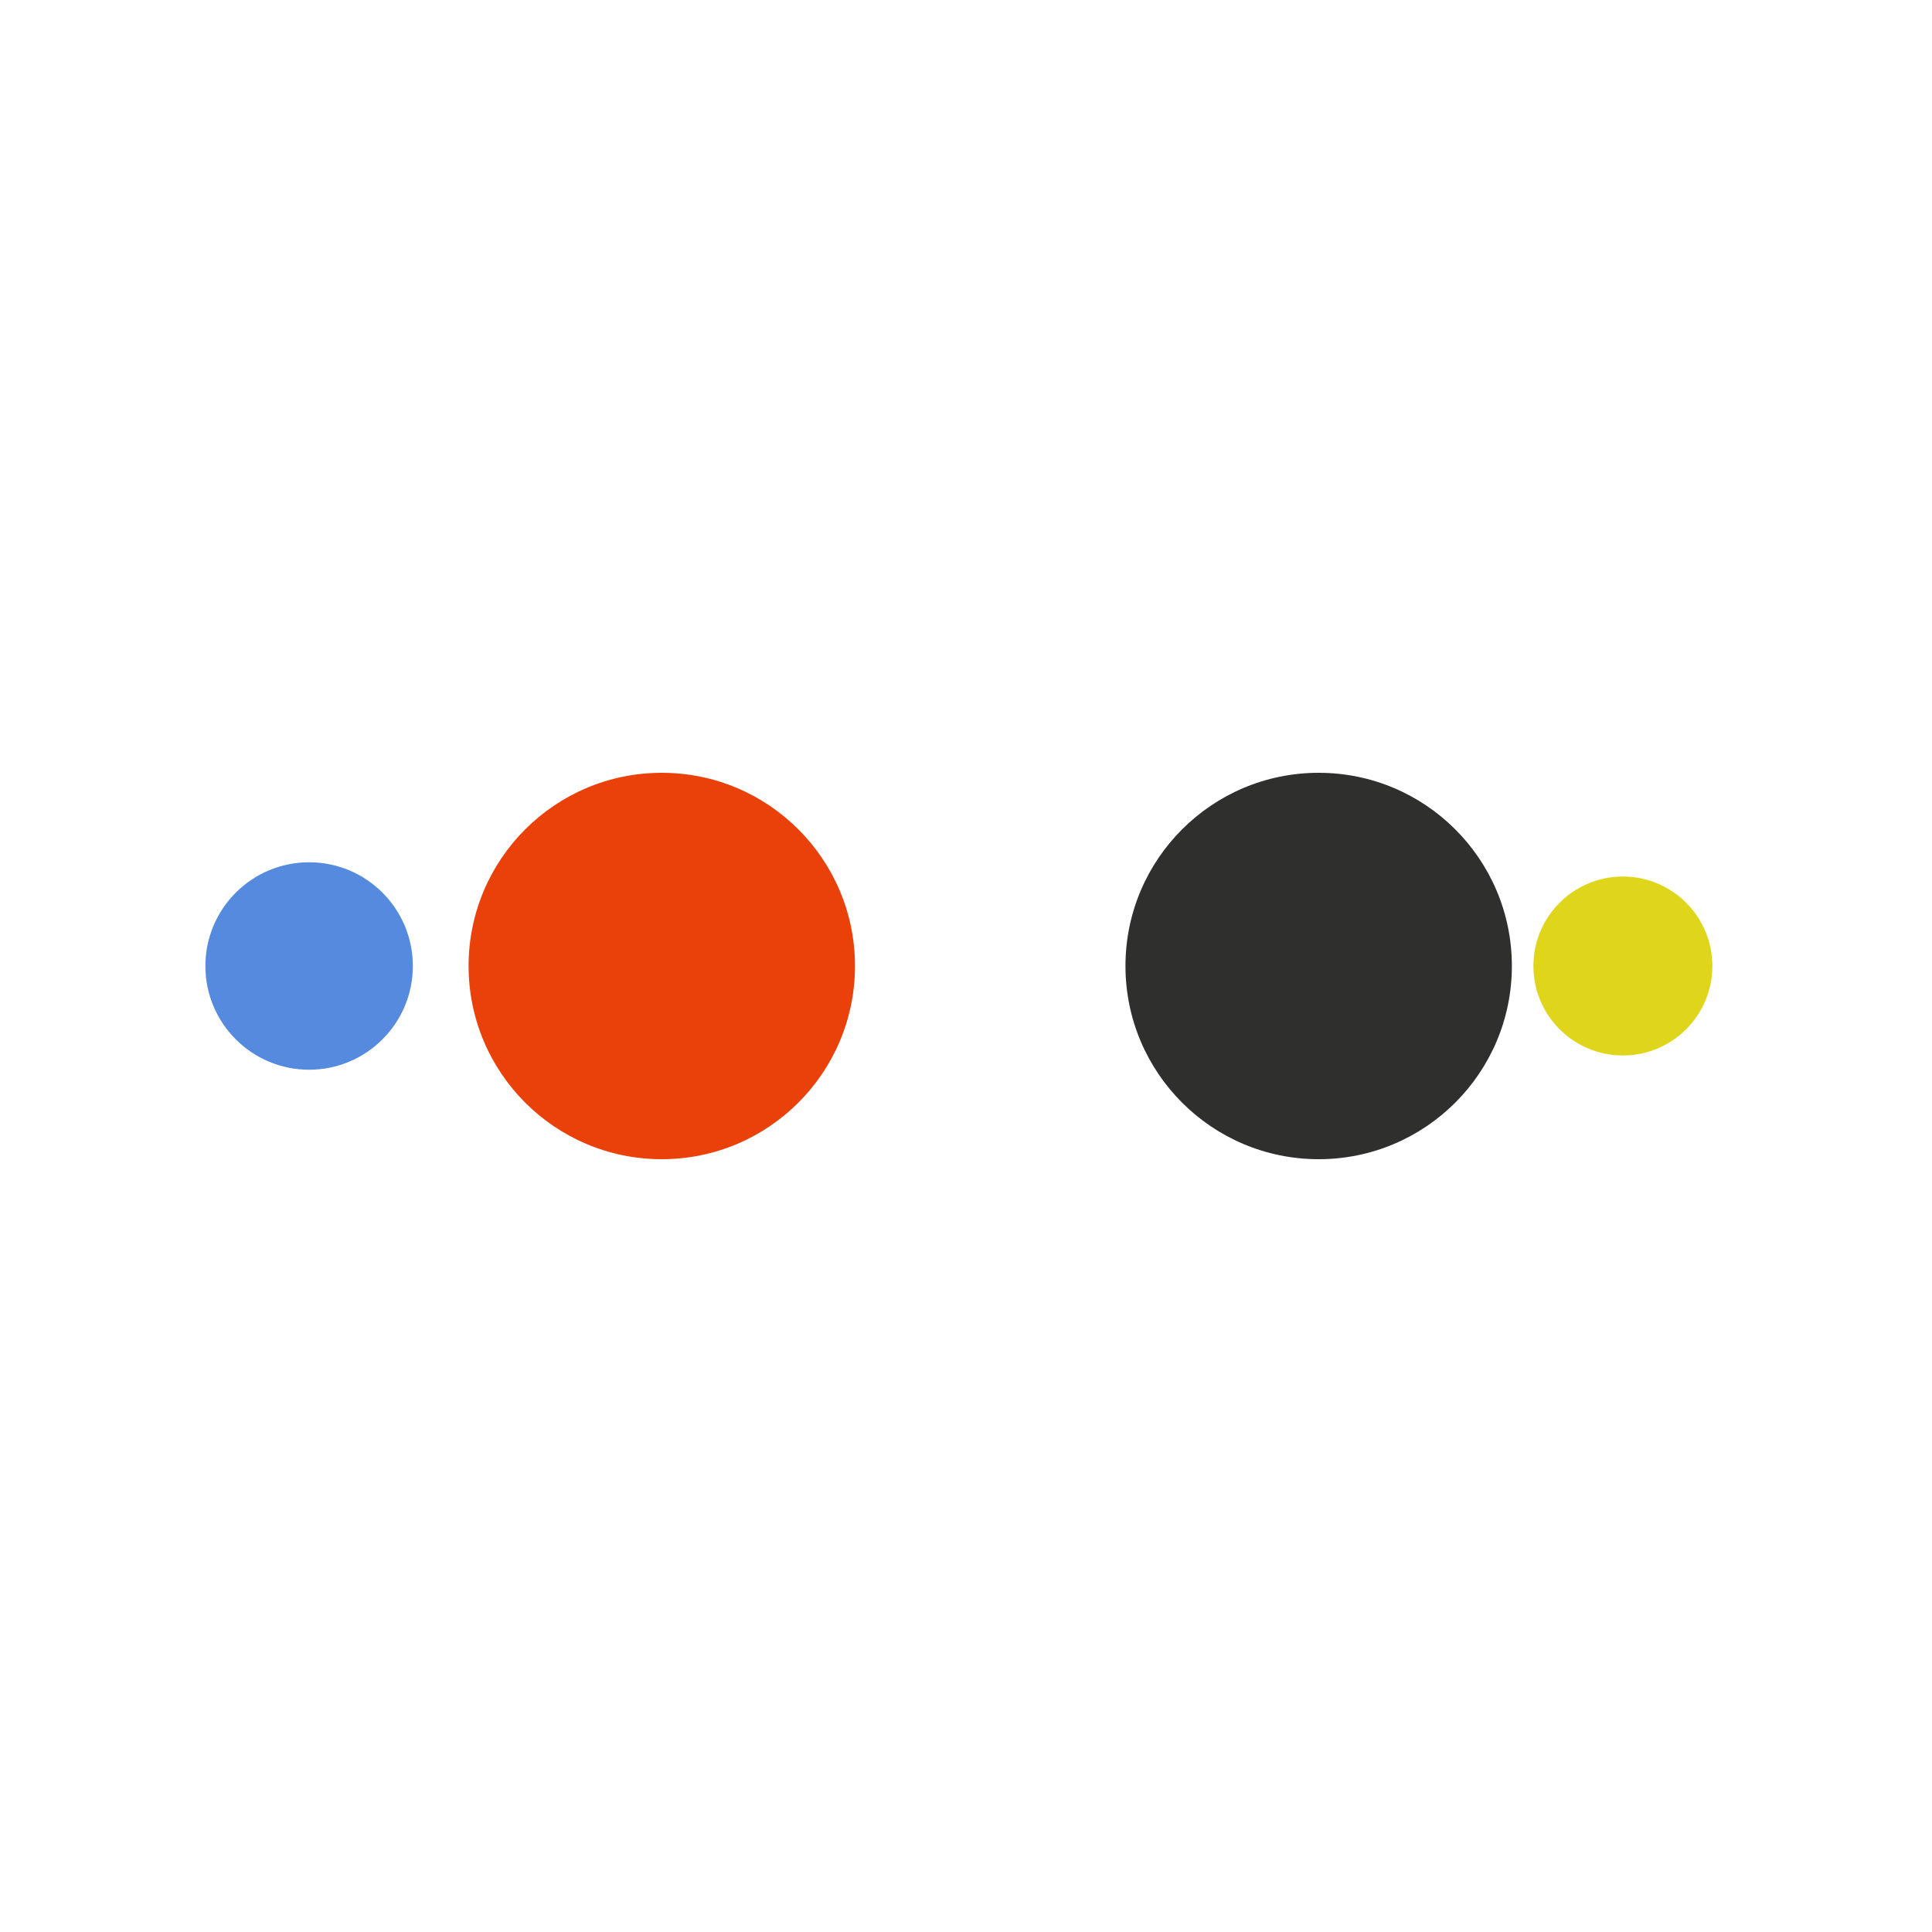
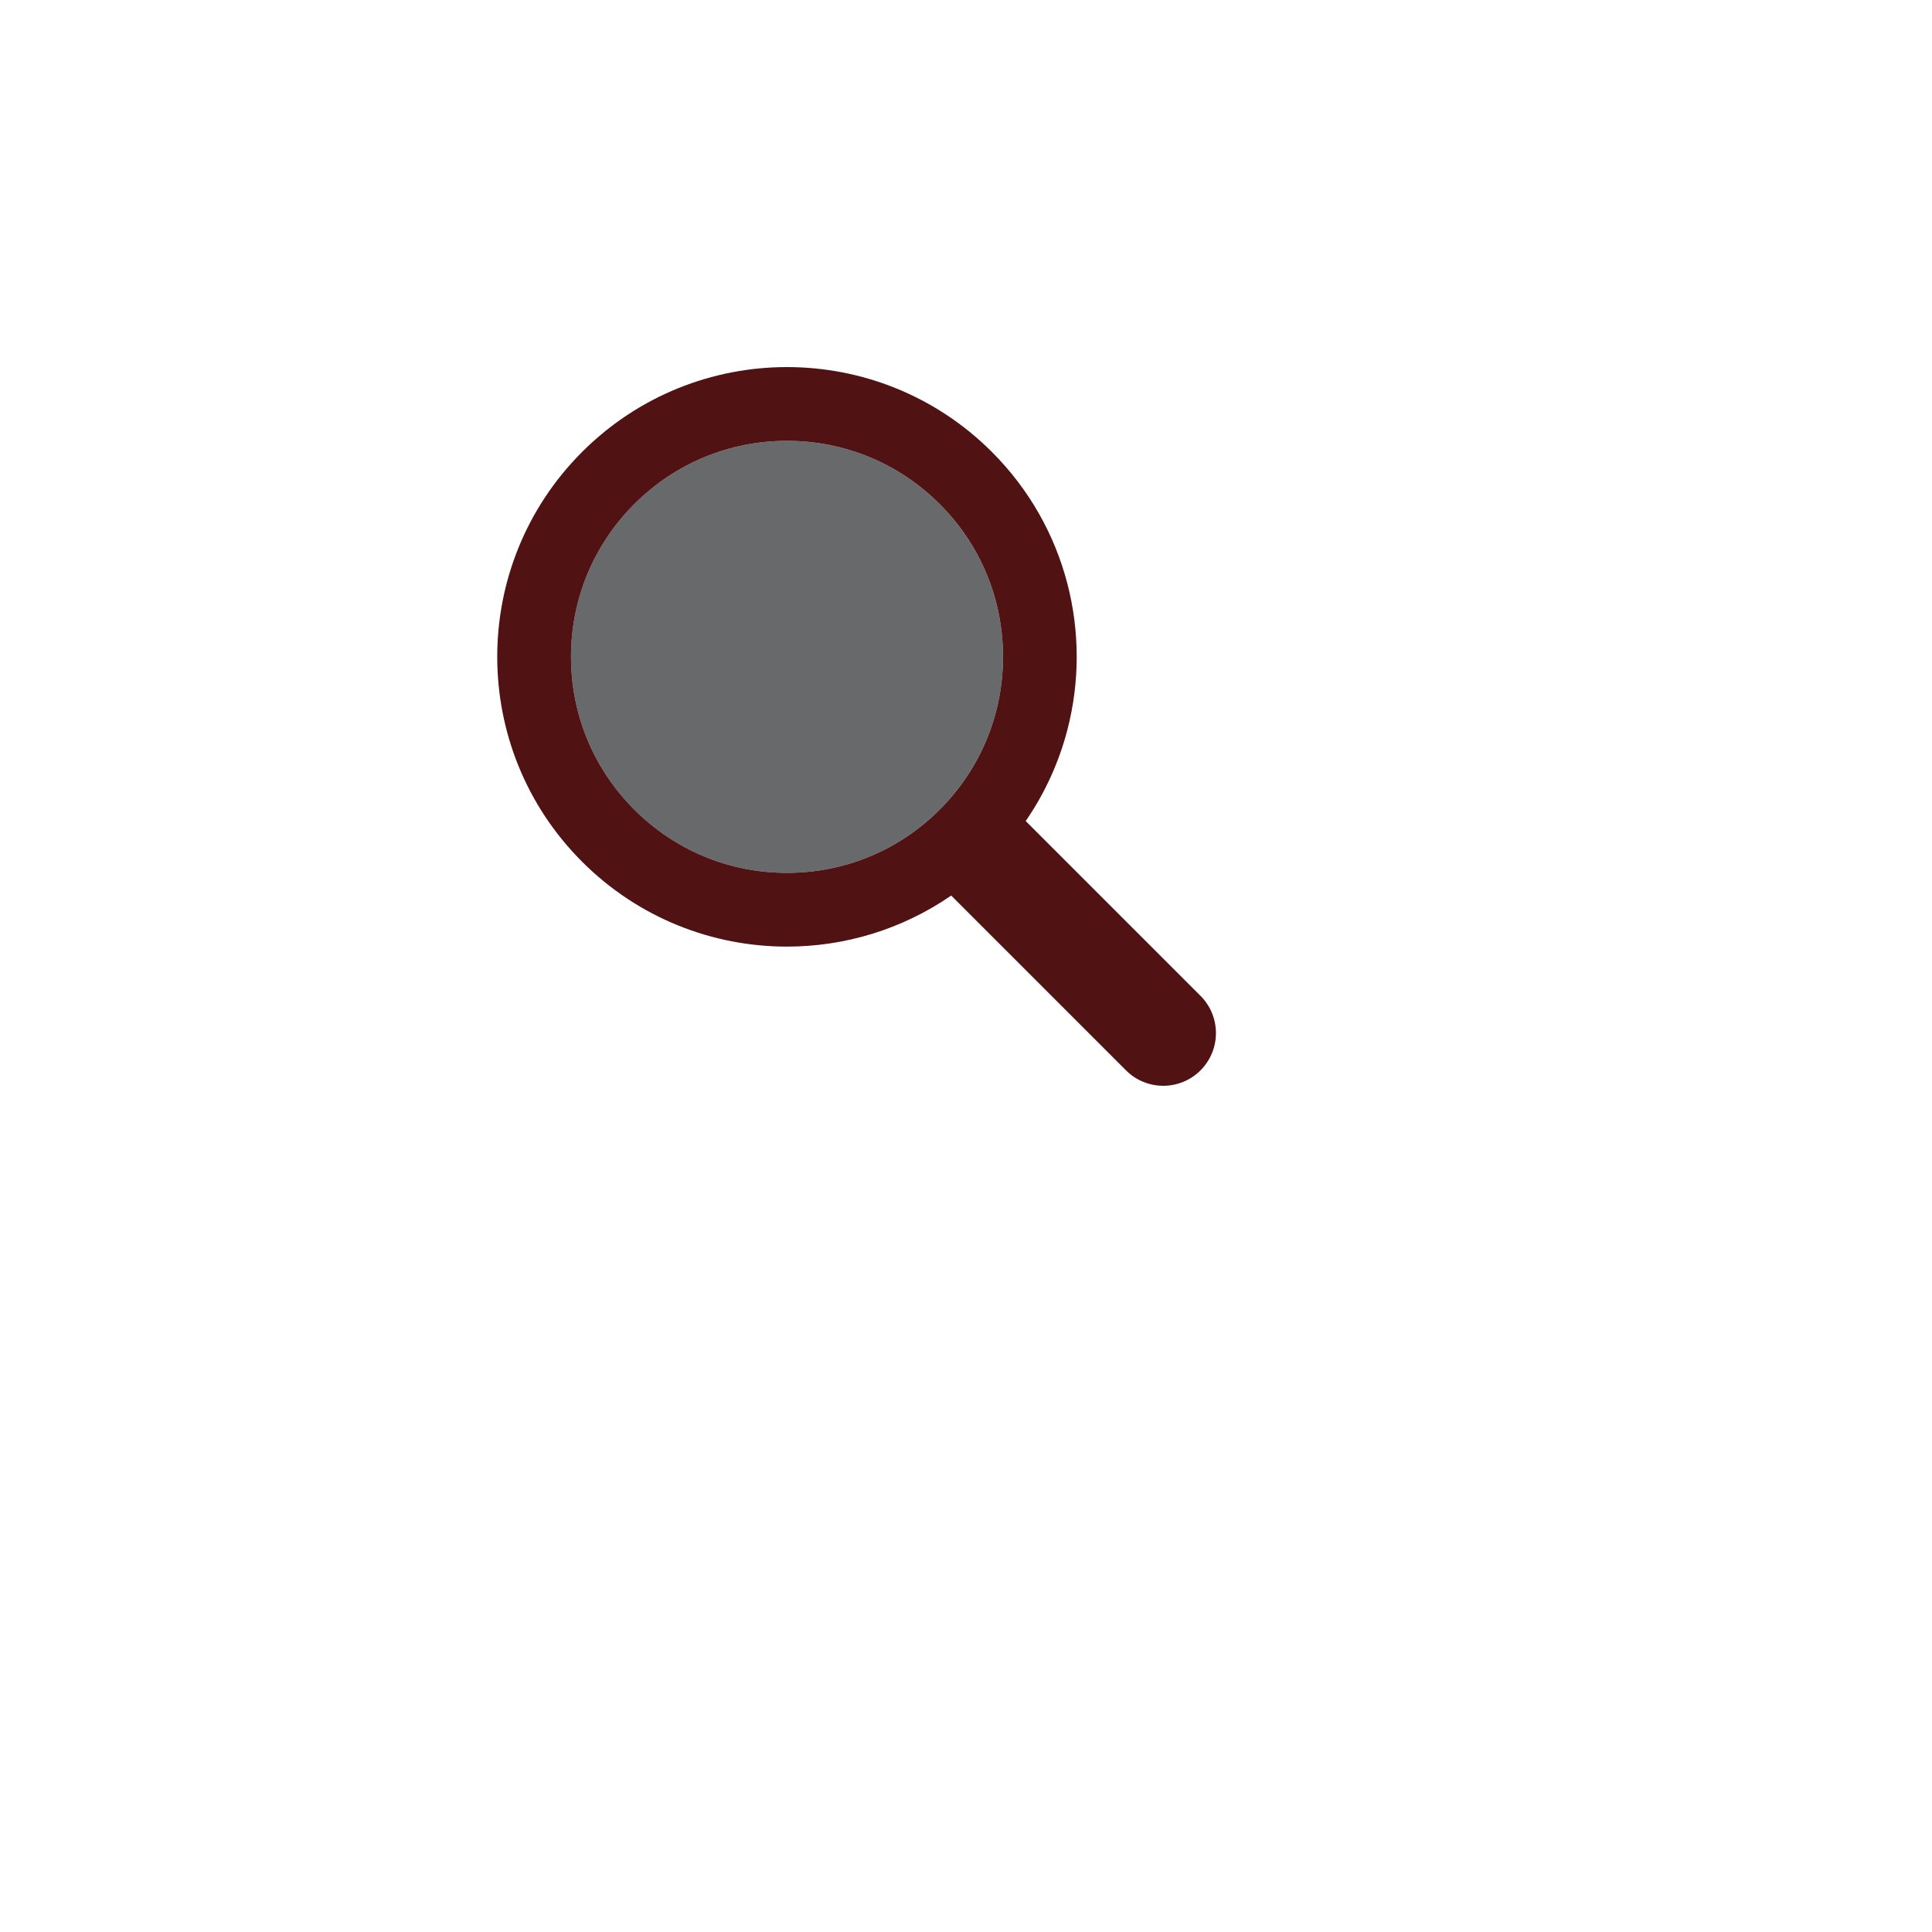
<svg xmlns="http://www.w3.org/2000/svg" style="margin: auto; background: none; display: block; shape-rendering: auto;" width="200px" height="200px" viewBox="0 0 100 100" preserveAspectRatio="xMidYMid">
-   <circle cx="84" cy="50" r="4.631" fill="#dfd51a">
-     <animate attributeName="r" repeatCount="indefinite" dur="0.431s" calcMode="spline" keyTimes="0;1" values="10;0" keySplines="0 0.5 0.5 1" begin="0s" />
-     <animate attributeName="fill" repeatCount="indefinite" dur="1.724s" calcMode="discrete" keyTimes="0;0.25;0.5;0.75;1" values="#dfd51a;#2f302d;#ea4009;#558adf;#dfd51a" begin="0s" />
-   </circle>
-   <circle cx="16" cy="50" r="0" fill="#dfd51a">
-     <animate attributeName="r" repeatCount="indefinite" dur="1.724s" calcMode="spline" keyTimes="0;0.25;0.5;0.75;1" values="0;0;10;10;10" keySplines="0 0.5 0.5 1;0 0.5 0.5 1;0 0.5 0.5 1;0 0.5 0.5 1" begin="0s" />
-     <animate attributeName="cx" repeatCount="indefinite" dur="1.724s" calcMode="spline" keyTimes="0;0.25;0.5;0.75;1" values="16;16;16;50;84" keySplines="0 0.5 0.5 1;0 0.5 0.5 1;0 0.5 0.5 1;0 0.5 0.5 1" begin="0s" />
-   </circle>
-   <circle cx="16" cy="50" r="5.369" fill="#558adf">
-     <animate attributeName="r" repeatCount="indefinite" dur="1.724s" calcMode="spline" keyTimes="0;0.25;0.5;0.75;1" values="0;0;10;10;10" keySplines="0 0.5 0.5 1;0 0.5 0.5 1;0 0.5 0.5 1;0 0.5 0.5 1" begin="-0.431s" />
-     <animate attributeName="cx" repeatCount="indefinite" dur="1.724s" calcMode="spline" keyTimes="0;0.25;0.5;0.75;1" values="16;16;16;50;84" keySplines="0 0.5 0.5 1;0 0.5 0.5 1;0 0.5 0.5 1;0 0.5 0.5 1" begin="-0.431s" />
-   </circle>
-   <circle cx="34.254" cy="50" r="10" fill="#ea4009">
-     <animate attributeName="r" repeatCount="indefinite" dur="1.724s" calcMode="spline" keyTimes="0;0.25;0.5;0.75;1" values="0;0;10;10;10" keySplines="0 0.5 0.5 1;0 0.5 0.5 1;0 0.5 0.5 1;0 0.5 0.5 1" begin="-0.862s" />
-     <animate attributeName="cx" repeatCount="indefinite" dur="1.724s" calcMode="spline" keyTimes="0;0.25;0.5;0.75;1" values="16;16;16;50;84" keySplines="0 0.5 0.5 1;0 0.5 0.5 1;0 0.5 0.5 1;0 0.5 0.5 1" begin="-0.862s" />
-   </circle>
-   <circle cx="68.254" cy="50" r="10" fill="#2f302d">
-     <animate attributeName="r" repeatCount="indefinite" dur="1.724s" calcMode="spline" keyTimes="0;0.25;0.5;0.75;1" values="0;0;10;10;10" keySplines="0 0.5 0.5 1;0 0.5 0.5 1;0 0.5 0.5 1;0 0.5 0.5 1" begin="-1.293s" />
-     <animate attributeName="cx" repeatCount="indefinite" dur="1.724s" calcMode="spline" keyTimes="0;0.25;0.5;0.75;1" values="16;16;16;50;84" keySplines="0 0.5 0.5 1;0 0.5 0.5 1;0 0.5 0.5 1;0 0.5 0.5 1" begin="-1.293s" />
-   </circle>
+   <g transform="translate(50 50)">
+     <g transform="scale(0.62)">
+       <g transform="translate(-50 -50)">
+         <g transform="translate(-9.13382 -20)">
+           <animateTransform attributeName="transform" type="translate" repeatCount="indefinite" dur="1s" values="-20 -20;20 -20;0 20;-20 -20" keyTimes="0;0.33;0.66;1" />
+           <path fill="#68696a" d="M44.19 26.158c-4.817 0-9.345 1.876-12.751 5.282c-3.406 3.406-5.282 7.934-5.282 12.751 c0 4.817 1.876 9.345 5.282 12.751c3.406 3.406 7.934 5.282 12.751 5.282s9.345-1.876 12.751-5.282 c3.406-3.406 5.282-7.934 5.282-12.751c0-4.817-1.876-9.345-5.282-12.751C53.536 28.033 49.007 26.158 44.19 26.158z" />
+           <path fill="#501212" d="M78.712 72.492L67.593 61.373l-3.475-3.475c1.621-2.352 2.779-4.926 3.475-7.596c1.044-4.008 1.044-8.23 0-12.238 c-1.048-4.022-3.146-7.827-6.297-10.979C56.572 22.362 50.381 20 44.19 20C38 20 31.809 22.362 27.085 27.085 c-9.447 9.447-9.447 24.763 0 34.21C31.809 66.019 38 68.381 44.19 68.381c4.798 0 9.593-1.425 13.708-4.262l9.695 9.695 l4.899 4.899C73.351 79.571 74.476 80 75.602 80s2.251-0.429 3.11-1.288C80.429 76.994 80.429 74.209 78.712 72.492z M56.942 56.942 c-3.406 3.406-7.934 5.282-12.751 5.282s-9.345-1.876-12.751-5.282c-3.406-3.406-5.282-7.934-5.282-12.751 c0-4.817 1.876-9.345 5.282-12.751c3.406-3.406 7.934-5.282 12.751-5.282c4.817 0 9.345 1.876 12.751 5.282 c3.406 3.406 5.282 7.934 5.282 12.751C62.223 49.007 60.347 53.536 56.942 56.942z" />
+         </g>
+       </g>
+     </g>
+   </g>
</svg>
